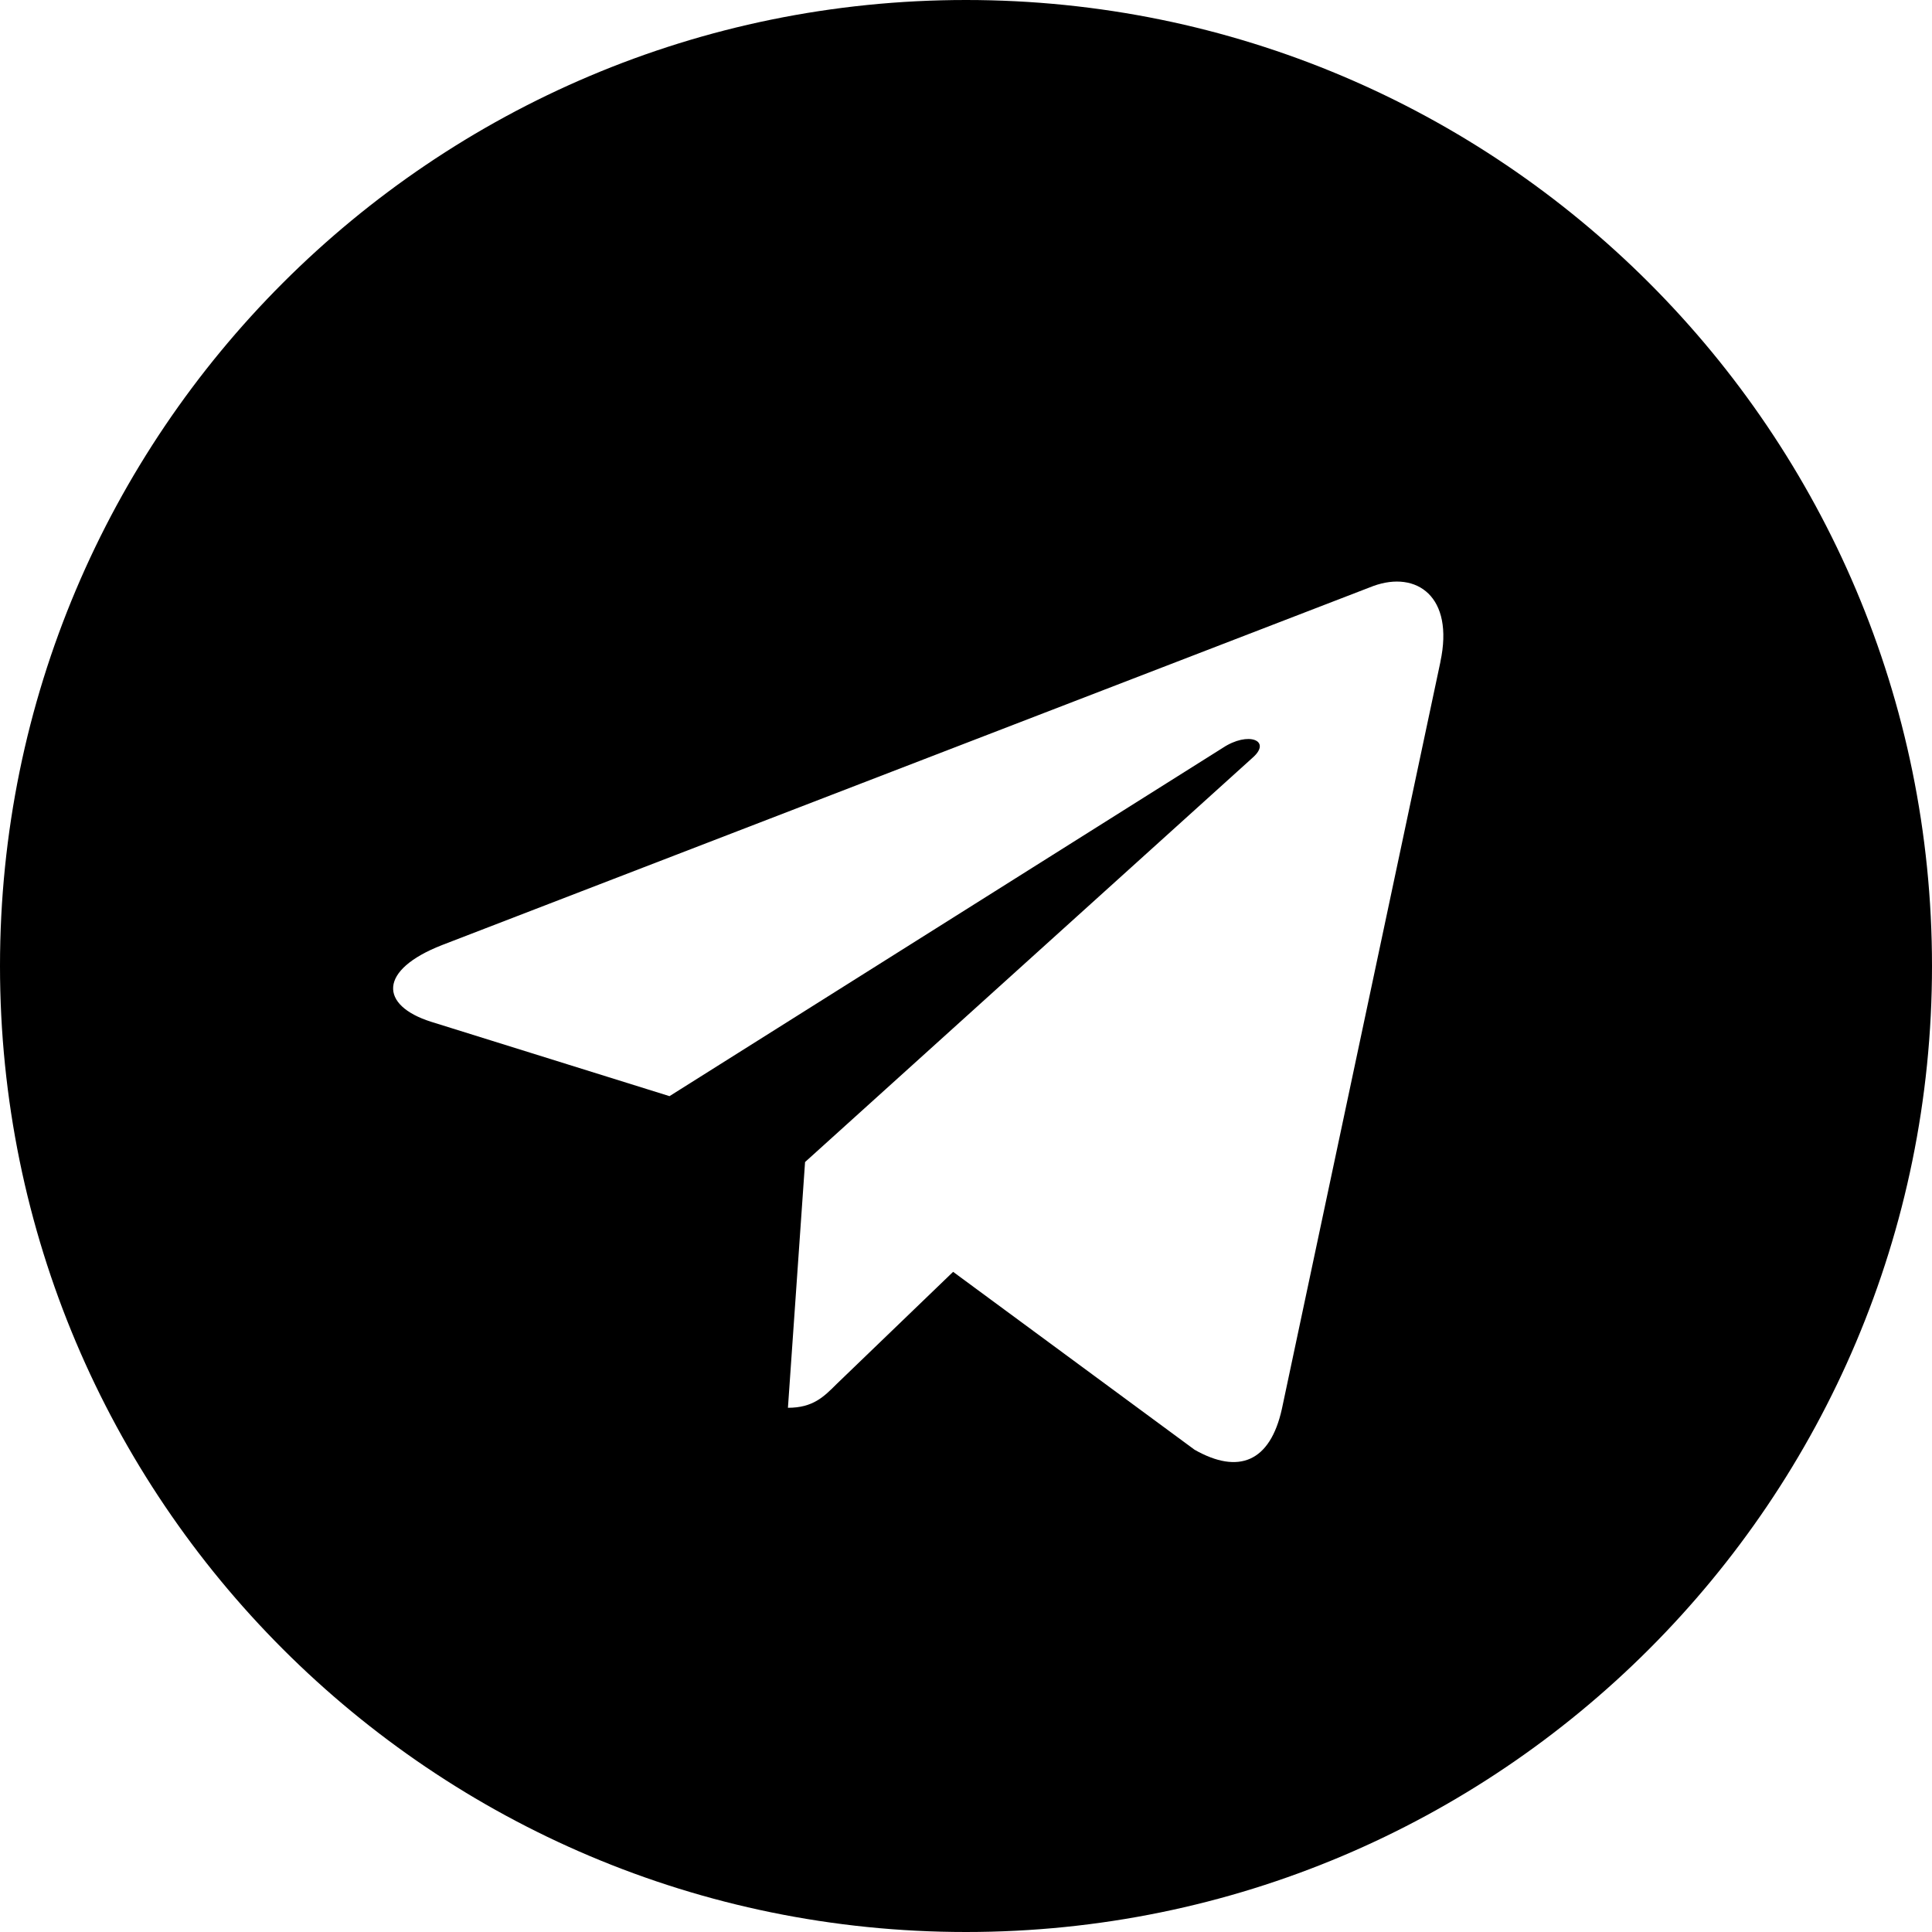
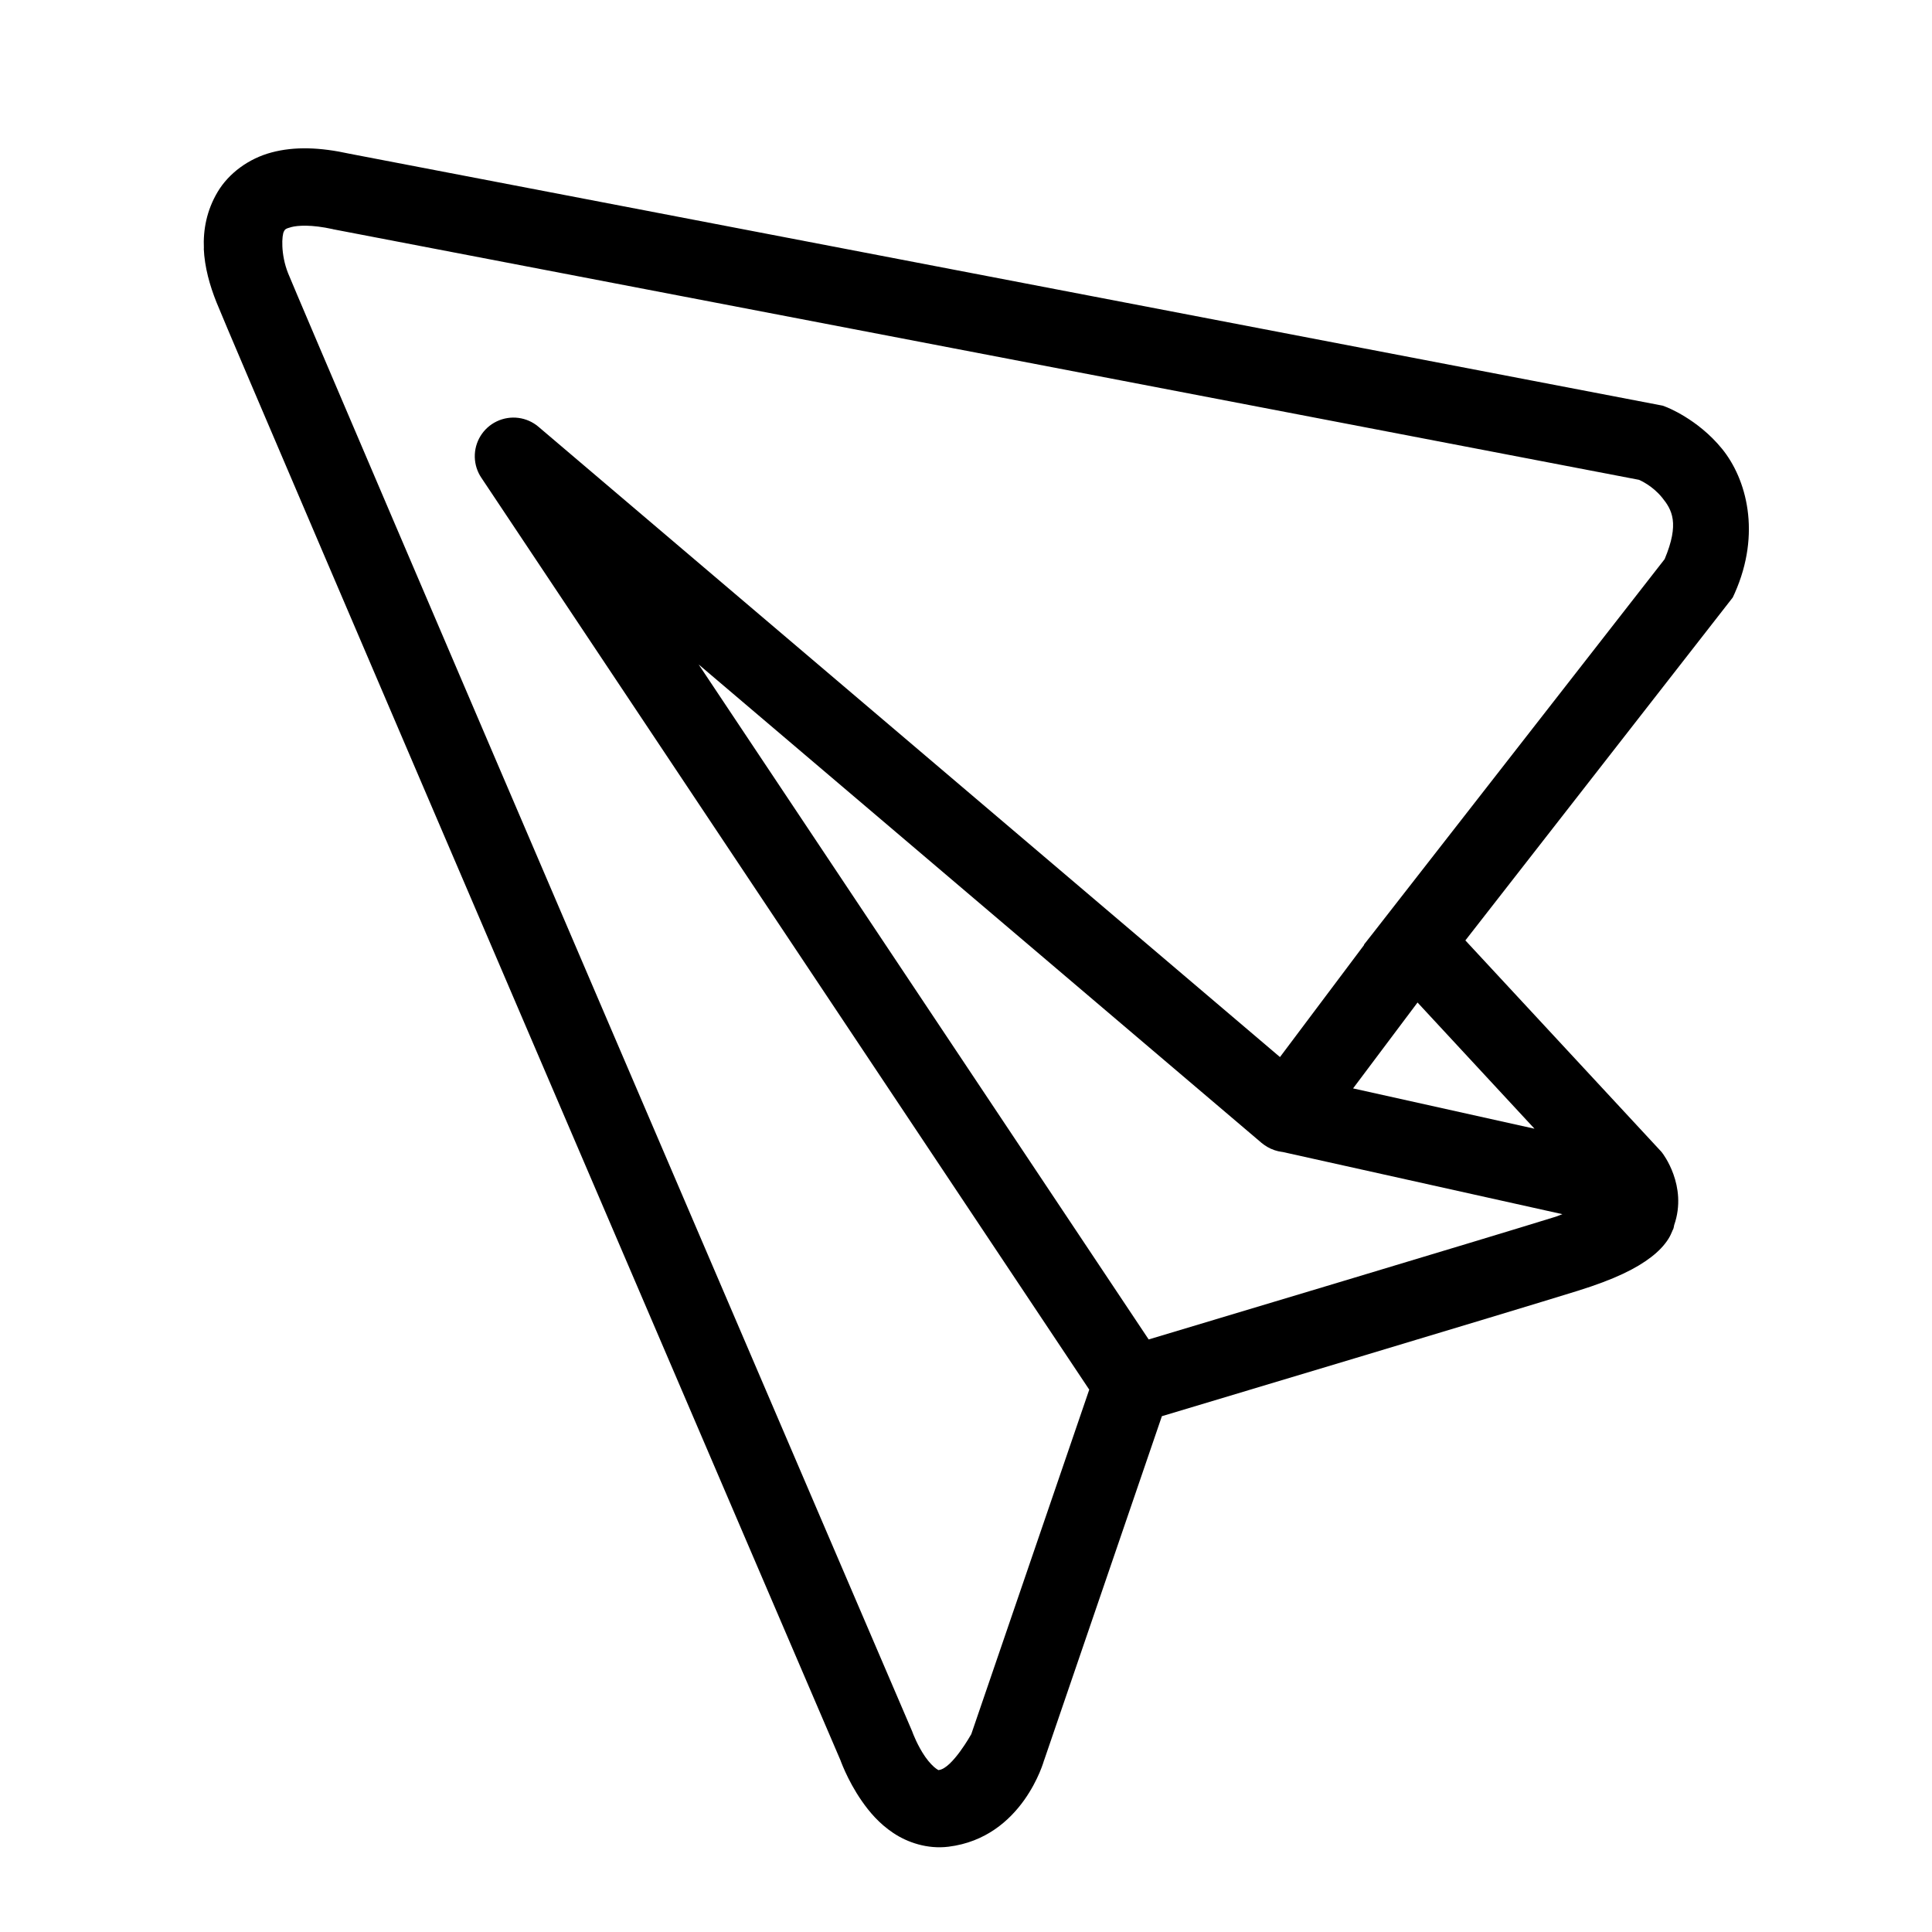
- <svg xmlns="http://www.w3.org/2000/svg" width="30" height="30" viewBox="0 0 30 30" fill="none">
-   <path d="M15 30C23.286 30 30 23.286 30 15C30 6.714 23.286 0 15 0C6.714 0 0 6.714 0 15C0 23.286 6.714 30 15 30ZM6.864 14.675L21.326 9.099C21.997 8.856 22.584 9.262 22.366 10.277L22.367 10.276L19.905 21.878C19.723 22.7 19.234 22.9 18.55 22.512L14.8 19.749L12.991 21.491C12.791 21.691 12.623 21.86 12.235 21.86L12.501 18.044L19.451 11.765C19.754 11.499 19.384 11.349 18.985 11.614L10.396 17.021L6.694 15.866C5.89 15.611 5.872 15.062 6.864 14.675Z" fill="black" />
+ <svg xmlns="http://www.w3.org/2000/svg" viewBox="0,0,256,256" width="50px" height="50px" fill-rule="nonzero">
+   <g fill="#000000" fill-rule="nonzero" stroke="none" stroke-width="1" stroke-linecap="butt" stroke-linejoin="miter" stroke-miterlimit="10" stroke-dasharray="" stroke-dashoffset="0" font-family="none" font-weight="none" font-size="none" text-anchor="none" style="mix-blend-mode: normal">
+     <g transform="translate(-3.64761,260.1408) rotate(-90) scale(5.12,5.12)">
+       <path d="M44.377,5.986c-0.487,0.021 -0.961,0.157 -1.389,0.328c-0.423,0.17 -2.859,1.21 -6.457,2.748c-3.598,1.538 -8.274,3.541 -12.91,5.527c-9.272,3.972 -18.383,7.881 -18.383,7.881l0.066,-0.025c0,0 -0.55,0.184 -1.107,0.572c-0.279,0.194 -0.579,0.445 -0.824,0.811c-0.246,0.366 -0.425,0.884 -0.357,1.432c0.238,1.925 2.232,2.471 2.232,2.471l0.008,0.004l8.902,3.047c0.227,0.757 2.7,9.012 3.244,10.76c0.3,0.966 0.582,1.524 0.875,1.904c0.147,0.19 0.301,0.338 0.471,0.445c0.068,0.043 0.139,0.075 0.209,0.104c0.002,0.001 0.002,-0.001 0.004,0c0.009,0.004 0.017,0.004 0.025,0.008l-0.023,-0.006c0.016,0.007 0.032,0.018 0.049,0.023c0.032,0.011 0.051,0.011 0.092,0.02c1.02,0.356 1.863,-0.305 1.863,-0.305l0.035,-0.027l5.469,-5.072l8.875,6.92l0.111,0.051c1.553,0.69 2.958,0.305 3.736,-0.328c0.778,-0.633 1.084,-1.449 1.084,-1.449l0.033,-0.086l6.521,-33.99c0.167,-0.76 0.191,-1.418 0.033,-2.012c-0.157,-0.594 -0.54,-1.11 -1.02,-1.396c-0.48,-0.286 -0.982,-0.379 -1.469,-0.357zM44.43,8.02c0.198,-0.009 0.344,0.013 0.391,0.041c0.046,0.028 0.067,0.024 0.111,0.191c0.044,0.167 0.068,0.52 -0.053,1.072l-0.004,0.012l-6.484,33.793c-0.015,0.034 -0.15,0.347 -0.459,0.598c-0.315,0.256 -0.665,0.456 -1.594,0.066l-9.705,-7.568l-0.273,-0.215l-0.006,0.006l-2.902,-2.178l16.311,-19.189c0.256,-0.3 0.311,-0.723 0.141,-1.08c-0.17,-0.356 -0.534,-0.579 -0.928,-0.569c-0.189,0.005 -0.372,0.063 -0.529,0.168l-23.602,15.734l-8.916,-3.053c0,0 -0.885,-0.493 -0.928,-0.836c-0.002,-0.019 -0.013,-0.002 0.033,-0.07c0.046,-0.068 0.162,-0.184 0.307,-0.285c0.29,-0.202 0.621,-0.324 0.621,-0.324l0.033,-0.012l0.033,-0.014c0,0 9.112,-3.909 18.383,-7.881c4.636,-1.986 9.311,-3.988 12.908,-5.525c3.596,-1.537 6.194,-2.644 6.414,-2.732c0.25,-0.1 0.499,-0.141 0.697,-0.15zM33.613,18.793l-12.369,14.553l-0.006,0.006c-0.019,0.023 -0.038,0.047 -0.055,0.072c-0.02,0.027 -0.038,0.055 -0.055,0.084c-0.069,0.118 -0.114,0.249 -0.131,0.385c-0,0.003 -0,0.005 0,0.008l-1.611,7.246c-0.027,-0.078 -0.046,-0.107 -0.074,-0.199v-0.002c-0.512,-1.644 -2.845,-9.429 -3.168,-10.506zM22.641,35.73l2.223,1.668l-3.266,3.027z" />
+     </g>
+   </g>
</svg>
